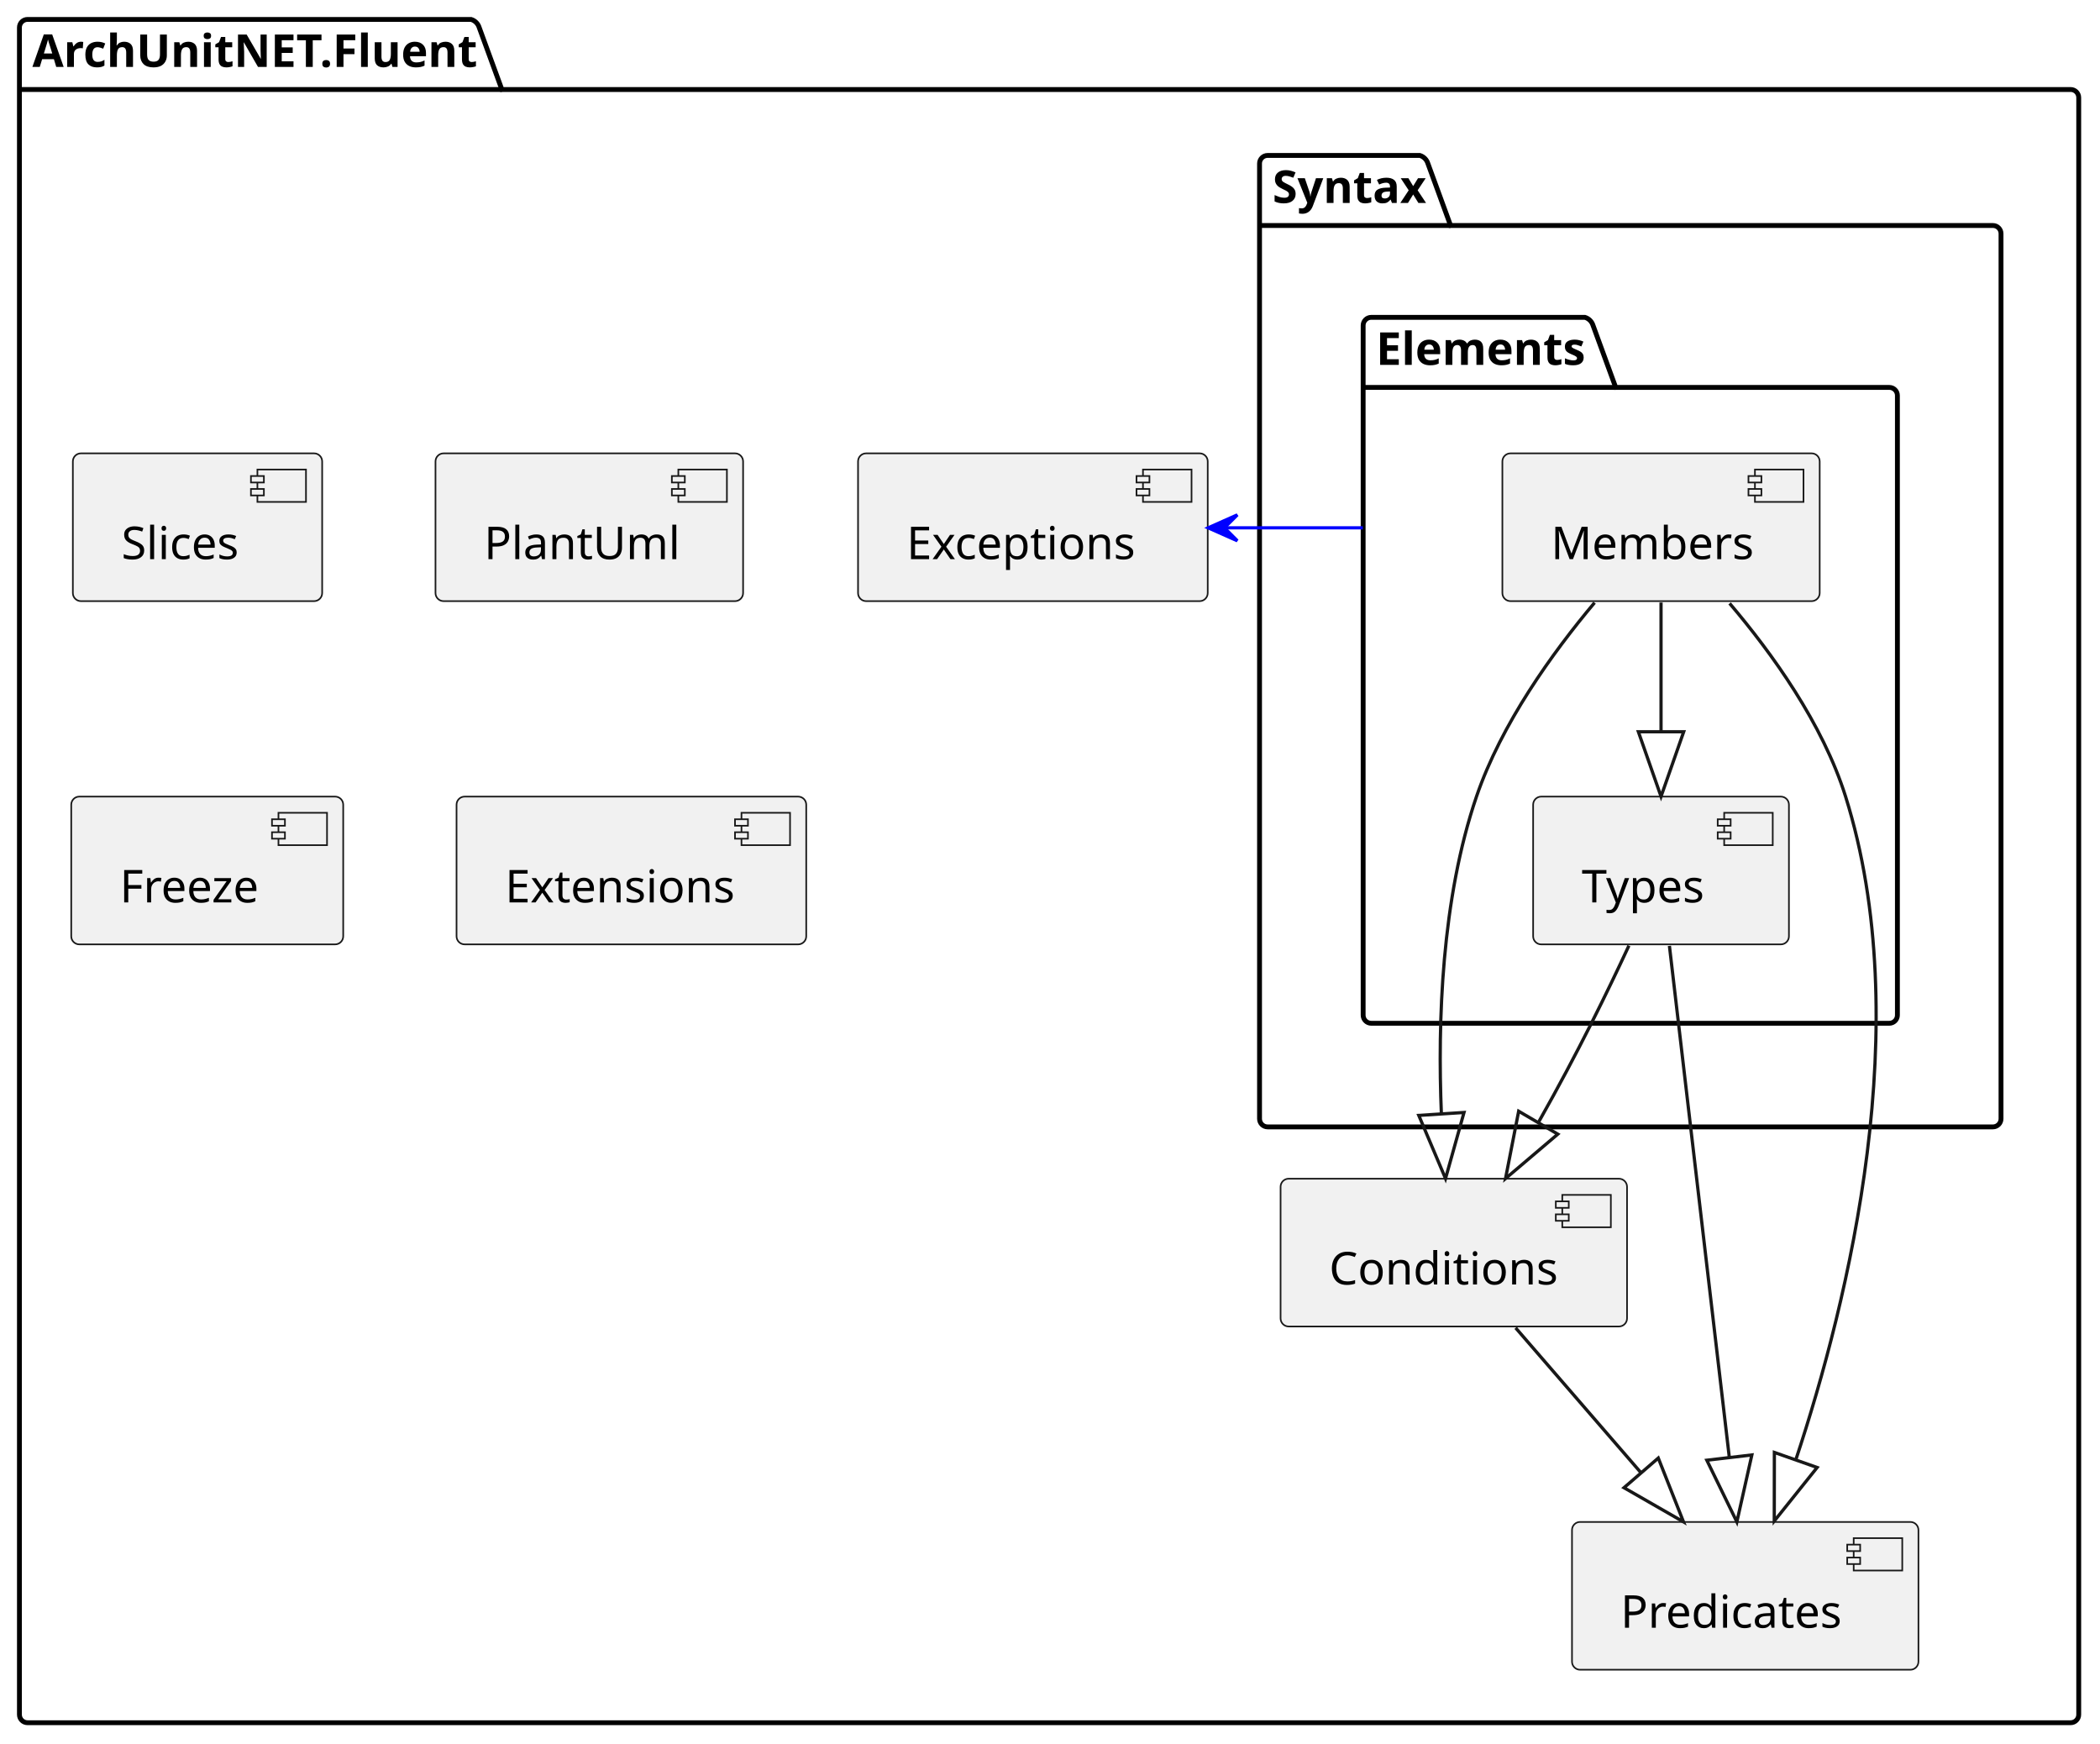
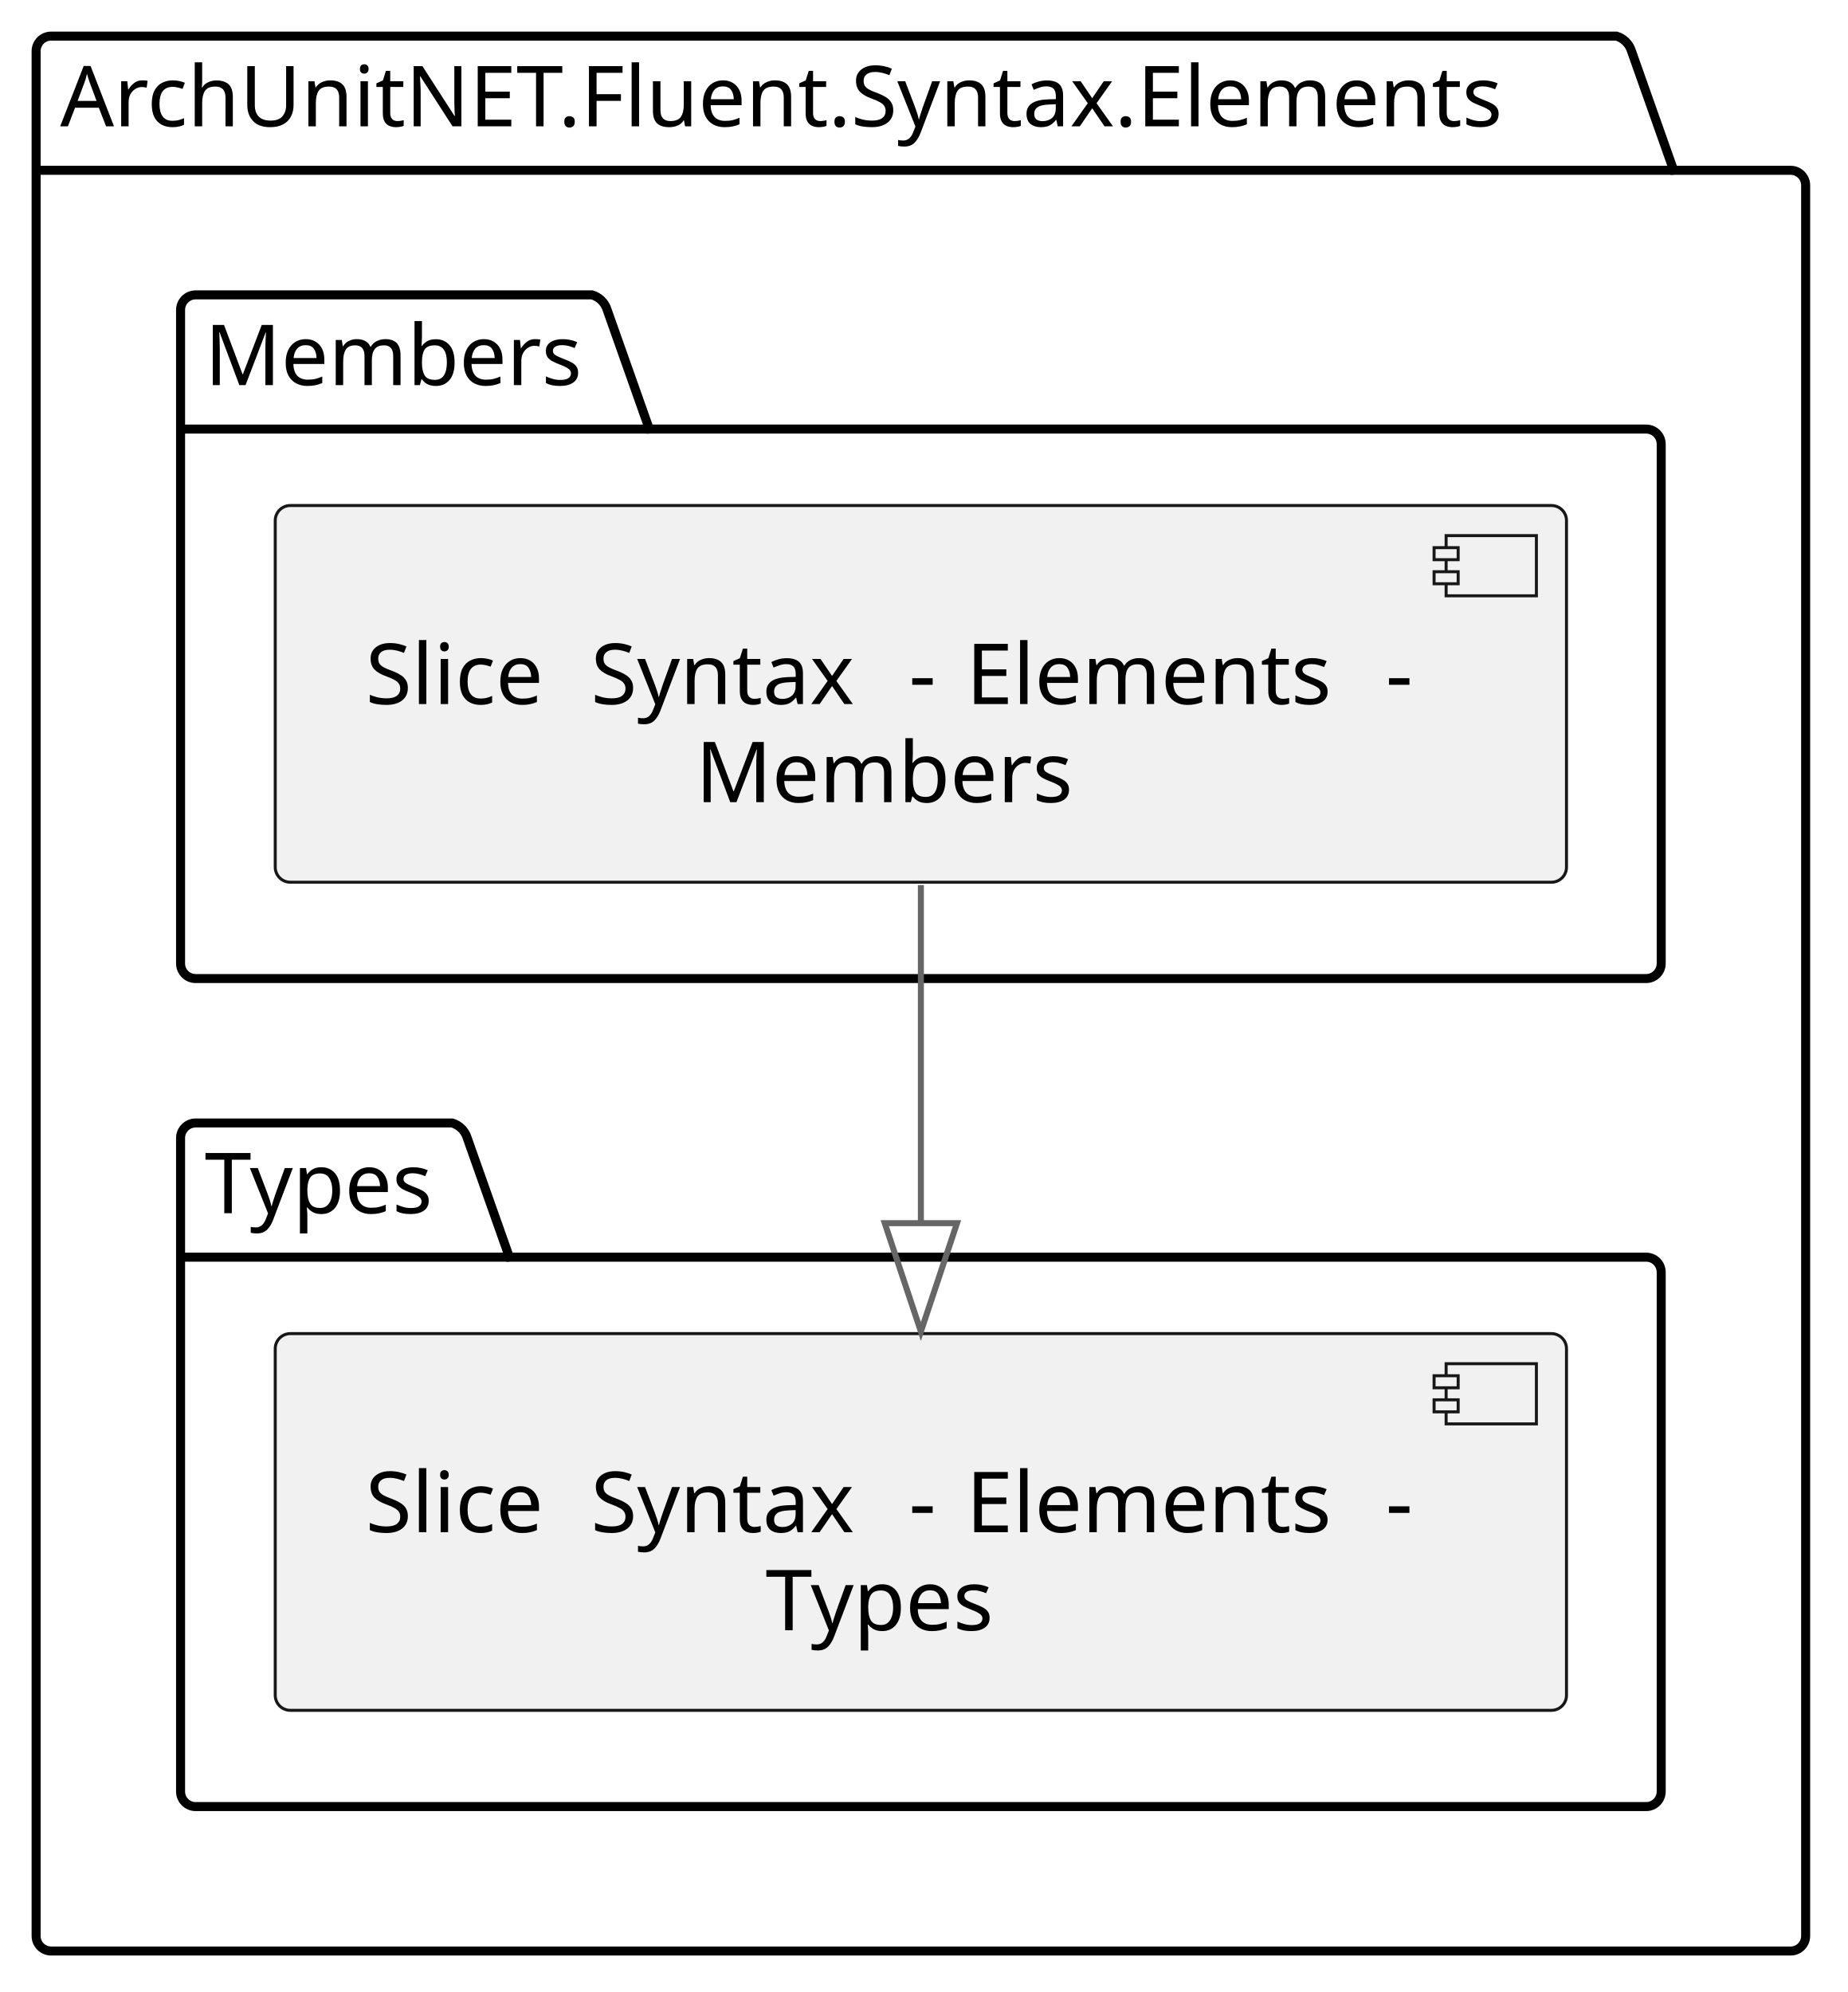
- <svg xmlns="http://www.w3.org/2000/svg" contentStyleType="text/css" height="377.3px" preserveAspectRatio="none" style="width:454px;height:377px;background:#FFFFFF;" version="1.1" viewBox="0 0 454 377" width="454.3px" zoomAndPan="magnify">
+ <svg xmlns="http://www.w3.org/2000/svg" contentStyleType="text/css" data-diagram-type="DESCRIPTION" height="331px" preserveAspectRatio="none" style="width:307px;height:331px;background:#FFFFFF;" version="1.1" viewBox="0 0 307 331" width="307px" zoomAndPan="magnify">
  <defs />
  <g>
-     <g id="cluster_ArchUnitNET.Fluent">
-       <path d="M5.95,4.2 L101.85,4.2 A2.625,2.625 0 0 1 103.6,5.95 L108.5,19.348 L447.65,19.348 A1.75,1.75 0 0 1 449.4,21.098 L449.4,370.65 A1.75,1.75 0 0 1 447.65,372.4 L5.95,372.4 A1.75,1.75 0 0 1 4.2,370.65 L4.2,5.95 A1.75,1.75 0 0 1 5.95,4.2 " fill="none" style="stroke:#000000;stroke-width:1.05;" />
-       <line style="stroke:#000000;stroke-width:1.05;" x1="4.2" x2="108.5" y1="19.348" y2="19.348" />
-       <text fill="#000000" font-family="sans-serif" font-size="9.8" font-weight="bold" lengthAdjust="spacing" textLength="95.2" x="7" y="14.472">ArchUnitNET.Fluent</text>
+     <g class="cluster" data-entity="ArchUnitNET.Fluent.Syntax.Elements" data-source-line="6" data-uid="ent0002" id="cluster_ArchUnitNET.Fluent.Syntax.Elements">
+       <path d="M8.5,6 L268.568,6 A3.75,3.75 0 0 1 271.068,8.5 L278.068,28.297 L297.5,28.297 A2.5,2.5 0 0 1 300,30.797 L300,321.69 A2.5,2.5 0 0 1 297.5,324.19 L8.5,324.19 A2.5,2.5 0 0 1 6,321.69 L6,8.5 A2.5,2.5 0 0 1 8.5,6" fill="none" style="stroke:#000000;stroke-width:1.5;" />
+       <line style="stroke:#000000;stroke-width:1.5;" x1="6" x2="278.068" y1="28.297" y2="28.297" />
+       <text fill="#000000" font-family="sans-serif" font-size="14" lengthAdjust="spacing" textLength="259.068" x="10" y="20.995">ArchUnitNET.Fluent.Syntax.Elements</text>
    </g>
-     <g id="cluster_Syntax">
-       <path d="M274.05,33.6 L306.95,33.6 A2.625,2.625 0 0 1 308.7,35.35 L313.6,48.748 L430.85,48.748 A1.75,1.75 0 0 1 432.6,50.498 L432.6,241.85 A1.75,1.75 0 0 1 430.85,243.6 L274.05,243.6 A1.75,1.75 0 0 1 272.3,241.85 L272.3,35.35 A1.75,1.75 0 0 1 274.05,33.6 " fill="none" style="stroke:#000000;stroke-width:1.05;" />
-       <line style="stroke:#000000;stroke-width:1.05;" x1="272.3" x2="313.6" y1="48.748" y2="48.748" />
-       <text fill="#000000" font-family="sans-serif" font-size="9.8" font-weight="bold" lengthAdjust="spacing" textLength="32.2" x="275.1" y="43.872">Syntax</text>
+     <g class="cluster" data-entity="ArchUnitNET.Fluent.Syntax.Elements.Types" data-source-line="7" data-uid="ent0003" id="cluster_ArchUnitNET.Fluent.Syntax.Elements.Types">
+       <path d="M32.5,186.6 L75.131,186.6 A3.75,3.75 0 0 1 77.631,189.1 L84.631,208.897 L273.5,208.897 A2.5,2.5 0 0 1 276,211.397 L276,297.69 A2.5,2.5 0 0 1 273.5,300.19 L32.5,300.19 A2.5,2.5 0 0 1 30,297.69 L30,189.1 A2.5,2.5 0 0 1 32.5,186.6" fill="none" style="stroke:#000000;stroke-width:1.5;" />
+       <line style="stroke:#000000;stroke-width:1.5;" x1="30" x2="84.631" y1="208.897" y2="208.897" />
+       <text fill="#000000" font-family="sans-serif" font-size="14" lengthAdjust="spacing" textLength="41.631" x="34" y="201.595">Types</text>
    </g>
-     <g id="cluster_Elements">
-       <path d="M296.45,68.6 L342.65,68.6 A2.625,2.625 0 0 1 344.4,70.35 L349.3,83.748 L408.45,83.748 A1.75,1.75 0 0 1 410.2,85.498 L410.2,219.45 A1.75,1.75 0 0 1 408.45,221.2 L296.45,221.2 A1.75,1.75 0 0 1 294.7,219.45 L294.7,70.35 A1.75,1.75 0 0 1 296.45,68.6 " fill="none" style="stroke:#000000;stroke-width:1.05;" />
-       <line style="stroke:#000000;stroke-width:1.05;" x1="294.7" x2="349.3" y1="83.748" y2="83.748" />
-       <text fill="#000000" font-family="sans-serif" font-size="9.8" font-weight="bold" lengthAdjust="spacing" textLength="45.5" x="297.5" y="78.872">Elements</text>
+     <g class="cluster" data-entity="ArchUnitNET.Fluent.Syntax.Elements.Members" data-source-line="10" data-uid="ent0005" id="cluster_ArchUnitNET.Fluent.Syntax.Elements.Members">
+       <path d="M32.5,49 L98.38,49 A3.75,3.75 0 0 1 100.88,51.5 L107.88,71.297 L273.5,71.297 A2.5,2.5 0 0 1 276,73.797 L276,160.1 A2.5,2.5 0 0 1 273.5,162.6 L32.5,162.6 A2.5,2.5 0 0 1 30,160.1 L30,51.5 A2.5,2.5 0 0 1 32.5,49" fill="none" style="stroke:#000000;stroke-width:1.5;" />
+       <line style="stroke:#000000;stroke-width:1.5;" x1="30" x2="107.88" y1="71.297" y2="71.297" />
+       <text fill="#000000" font-family="sans-serif" font-size="14" lengthAdjust="spacing" textLength="64.88" x="34" y="63.995">Members</text>
    </g>
-     <g id="elem_ArchUnitNET.Fluent.Slices">
-       <rect fill="#F1F1F1" height="31.948" rx="1.75" ry="1.75" style="stroke:#181818;stroke-width:0.35;" width="53.9" x="15.75" y="98" />
-       <rect fill="#F1F1F1" height="7" style="stroke:#181818;stroke-width:0.35;" width="10.5" x="55.65" y="101.5" />
-       <rect fill="#F1F1F1" height="1.4" style="stroke:#181818;stroke-width:0.35;" width="2.8" x="54.25" y="102.9" />
-       <rect fill="#F1F1F1" height="1.4" style="stroke:#181818;stroke-width:0.35;" width="2.8" x="54.25" y="105.7" />
-       <text fill="#000000" font-family="sans-serif" font-size="9.8" lengthAdjust="spacing" textLength="25.9" x="26.25" y="120.872">Slices</text>
+     <g class="entity" data-entity="Slice_Syntax___Elements___Types" data-source-line="8" data-uid="ent0004" id="entity_Slice_Syntax___Elements___Types">
+       <rect fill="#F1F1F1" height="62.594" rx="2.5" ry="2.5" style="stroke:#181818;stroke-width:0.5;" width="214.535" x="45.73" y="221.6" />
+       <rect fill="#F1F1F1" height="10" style="stroke:#181818;stroke-width:0.5;" width="15" x="240.265" y="226.6" />
+       <rect fill="#F1F1F1" height="2" style="stroke:#181818;stroke-width:0.5;" width="4" x="238.265" y="228.6" />
+       <rect fill="#F1F1F1" height="2" style="stroke:#181818;stroke-width:0.5;" width="4" x="238.265" y="232.6" />
+       <text fill="#000000" font-family="sans-serif" font-size="14" lengthAdjust="spacing" textLength="32.977" x="60.73" y="254.595">Slice</text>
+       <text fill="#000000" font-family="sans-serif" font-size="14" lengthAdjust="spacing" textLength="4.45" x="93.707" y="254.595"> </text>
+       <text fill="#000000" font-family="sans-serif" font-size="14" lengthAdjust="spacing" textLength="48.398" x="98.157" y="254.595">Syntax</text>
+       <text fill="#000000" font-family="sans-serif" font-size="14" lengthAdjust="spacing" textLength="4.45" x="146.555" y="254.595"> </text>
+       <text fill="#000000" font-family="sans-serif" font-size="14" lengthAdjust="spacing" textLength="5.052" x="151.005" y="254.595">-</text>
+       <text fill="#000000" font-family="sans-serif" font-size="14" lengthAdjust="spacing" textLength="4.45" x="156.057" y="254.595"> </text>
+       <text fill="#000000" font-family="sans-serif" font-size="14" lengthAdjust="spacing" textLength="65.256" x="160.507" y="254.595">Elements</text>
+       <text fill="#000000" font-family="sans-serif" font-size="14" lengthAdjust="spacing" textLength="4.45" x="225.763" y="254.595"> </text>
+       <text fill="#000000" font-family="sans-serif" font-size="14" lengthAdjust="spacing" textLength="5.052" x="230.213" y="254.595">-</text>
+       <text fill="#000000" font-family="sans-serif" font-size="14" lengthAdjust="spacing" textLength="41.631" x="127.182" y="270.892">Types</text>
    </g>
-     <g id="elem_ArchUnitNET.Fluent.Predicates">
-       <rect fill="#F1F1F1" height="31.948" rx="1.75" ry="1.75" style="stroke:#181818;stroke-width:0.35;" width="74.9" x="339.85" y="329" />
-       <rect fill="#F1F1F1" height="7" style="stroke:#181818;stroke-width:0.35;" width="10.5" x="400.75" y="332.5" />
-       <rect fill="#F1F1F1" height="1.4" style="stroke:#181818;stroke-width:0.35;" width="2.8" x="399.35" y="333.9" />
-       <rect fill="#F1F1F1" height="1.4" style="stroke:#181818;stroke-width:0.35;" width="2.8" x="399.35" y="336.7" />
-       <text fill="#000000" font-family="sans-serif" font-size="9.8" lengthAdjust="spacing" textLength="46.9" x="350.35" y="351.872">Predicates</text>
+     <g class="entity" data-entity="Slice_Syntax___Elements___Members" data-source-line="11" data-uid="ent0006" id="entity_Slice_Syntax___Elements___Members">
+       <rect fill="#F1F1F1" height="62.594" rx="2.5" ry="2.5" style="stroke:#181818;stroke-width:0.5;" width="214.535" x="45.73" y="84" />
+       <rect fill="#F1F1F1" height="10" style="stroke:#181818;stroke-width:0.5;" width="15" x="240.265" y="89" />
+       <rect fill="#F1F1F1" height="2" style="stroke:#181818;stroke-width:0.5;" width="4" x="238.265" y="91" />
+       <rect fill="#F1F1F1" height="2" style="stroke:#181818;stroke-width:0.5;" width="4" x="238.265" y="95" />
+       <text fill="#000000" font-family="sans-serif" font-size="14" lengthAdjust="spacing" textLength="32.977" x="60.73" y="116.995">Slice</text>
+       <text fill="#000000" font-family="sans-serif" font-size="14" lengthAdjust="spacing" textLength="4.45" x="93.707" y="116.995"> </text>
+       <text fill="#000000" font-family="sans-serif" font-size="14" lengthAdjust="spacing" textLength="48.398" x="98.157" y="116.995">Syntax</text>
+       <text fill="#000000" font-family="sans-serif" font-size="14" lengthAdjust="spacing" textLength="4.45" x="146.555" y="116.995"> </text>
+       <text fill="#000000" font-family="sans-serif" font-size="14" lengthAdjust="spacing" textLength="5.052" x="151.005" y="116.995">-</text>
+       <text fill="#000000" font-family="sans-serif" font-size="14" lengthAdjust="spacing" textLength="4.45" x="156.057" y="116.995"> </text>
+       <text fill="#000000" font-family="sans-serif" font-size="14" lengthAdjust="spacing" textLength="65.256" x="160.507" y="116.995">Elements</text>
+       <text fill="#000000" font-family="sans-serif" font-size="14" lengthAdjust="spacing" textLength="4.45" x="225.763" y="116.995"> </text>
+       <text fill="#000000" font-family="sans-serif" font-size="14" lengthAdjust="spacing" textLength="5.052" x="230.213" y="116.995">-</text>
+       <text fill="#000000" font-family="sans-serif" font-size="14" lengthAdjust="spacing" textLength="64.88" x="115.558" y="133.292">Members</text>
    </g>
-     <g id="elem_ArchUnitNET.Fluent.PlantUml">
-       <rect fill="#F1F1F1" height="31.948" rx="1.75" ry="1.75" style="stroke:#181818;stroke-width:0.35;" width="66.5" x="94.15" y="98" />
-       <rect fill="#F1F1F1" height="7" style="stroke:#181818;stroke-width:0.35;" width="10.5" x="146.65" y="101.5" />
-       <rect fill="#F1F1F1" height="1.4" style="stroke:#181818;stroke-width:0.35;" width="2.8" x="145.25" y="102.9" />
-       <rect fill="#F1F1F1" height="1.4" style="stroke:#181818;stroke-width:0.35;" width="2.8" x="145.25" y="105.7" />
-       <text fill="#000000" font-family="sans-serif" font-size="9.8" lengthAdjust="spacing" textLength="38.5" x="104.65" y="120.872">PlantUml</text>
-     </g>
-     <g id="elem_ArchUnitNET.Fluent.Freeze">
-       <rect fill="#F1F1F1" height="31.948" rx="1.75" ry="1.75" style="stroke:#181818;stroke-width:0.35;" width="58.8" x="15.4" y="172.2" />
-       <rect fill="#F1F1F1" height="7" style="stroke:#181818;stroke-width:0.35;" width="10.5" x="60.2" y="175.7" />
-       <rect fill="#F1F1F1" height="1.4" style="stroke:#181818;stroke-width:0.35;" width="2.8" x="58.8" y="177.1" />
-       <rect fill="#F1F1F1" height="1.4" style="stroke:#181818;stroke-width:0.35;" width="2.8" x="58.8" y="179.9" />
-       <text fill="#000000" font-family="sans-serif" font-size="9.8" lengthAdjust="spacing" textLength="30.8" x="25.9" y="195.072">Freeze</text>
-     </g>
-     <g id="elem_ArchUnitNET.Fluent.Extensions">
-       <rect fill="#F1F1F1" height="31.948" rx="1.75" ry="1.75" style="stroke:#181818;stroke-width:0.35;" width="75.6" x="98.7" y="172.2" />
-       <rect fill="#F1F1F1" height="7" style="stroke:#181818;stroke-width:0.35;" width="10.5" x="160.3" y="175.7" />
-       <rect fill="#F1F1F1" height="1.4" style="stroke:#181818;stroke-width:0.35;" width="2.8" x="158.9" y="177.1" />
-       <rect fill="#F1F1F1" height="1.4" style="stroke:#181818;stroke-width:0.35;" width="2.8" x="158.9" y="179.9" />
-       <text fill="#000000" font-family="sans-serif" font-size="9.8" lengthAdjust="spacing" textLength="47.6" x="109.2" y="195.072">Extensions</text>
-     </g>
-     <g id="elem_ArchUnitNET.Fluent.Exceptions">
-       <rect fill="#F1F1F1" height="31.948" rx="1.75" ry="1.75" style="stroke:#181818;stroke-width:0.35;" width="75.6" x="185.5" y="98" />
-       <rect fill="#F1F1F1" height="7" style="stroke:#181818;stroke-width:0.35;" width="10.5" x="247.1" y="101.5" />
-       <rect fill="#F1F1F1" height="1.4" style="stroke:#181818;stroke-width:0.35;" width="2.8" x="245.7" y="102.9" />
-       <rect fill="#F1F1F1" height="1.4" style="stroke:#181818;stroke-width:0.35;" width="2.8" x="245.7" y="105.7" />
-       <text fill="#000000" font-family="sans-serif" font-size="9.8" lengthAdjust="spacing" textLength="47.6" x="196" y="120.872">Exceptions</text>
-     </g>
-     <g id="elem_ArchUnitNET.Fluent.Conditions">
-       <rect fill="#F1F1F1" height="31.948" rx="1.75" ry="1.75" style="stroke:#181818;stroke-width:0.35;" width="74.9" x="276.85" y="254.8" />
-       <rect fill="#F1F1F1" height="7" style="stroke:#181818;stroke-width:0.35;" width="10.5" x="337.75" y="258.3" />
-       <rect fill="#F1F1F1" height="1.4" style="stroke:#181818;stroke-width:0.35;" width="2.8" x="336.35" y="259.7" />
-       <rect fill="#F1F1F1" height="1.4" style="stroke:#181818;stroke-width:0.35;" width="2.8" x="336.35" y="262.5" />
-       <text fill="#000000" font-family="sans-serif" font-size="9.8" lengthAdjust="spacing" textLength="46.9" x="287.35" y="277.672">Conditions</text>
-     </g>
-     <g id="elem_ArchUnitNET.Fluent.Syntax.Elements.Types">
-       <rect fill="#F1F1F1" height="31.948" rx="1.75" ry="1.75" style="stroke:#181818;stroke-width:0.35;" width="55.3" x="331.45" y="172.2" />
-       <rect fill="#F1F1F1" height="7" style="stroke:#181818;stroke-width:0.35;" width="10.5" x="372.75" y="175.7" />
-       <rect fill="#F1F1F1" height="1.4" style="stroke:#181818;stroke-width:0.35;" width="2.8" x="371.35" y="177.1" />
-       <rect fill="#F1F1F1" height="1.4" style="stroke:#181818;stroke-width:0.35;" width="2.8" x="371.35" y="179.9" />
-       <text fill="#000000" font-family="sans-serif" font-size="9.8" lengthAdjust="spacing" textLength="27.3" x="341.95" y="195.072">Types</text>
-     </g>
-     <g id="elem_ArchUnitNET.Fluent.Syntax.Elements.Members">
-       <rect fill="#F1F1F1" height="31.948" rx="1.75" ry="1.75" style="stroke:#181818;stroke-width:0.35;" width="68.6" x="324.8" y="98" />
-       <rect fill="#F1F1F1" height="7" style="stroke:#181818;stroke-width:0.35;" width="10.5" x="379.4" y="101.5" />
-       <rect fill="#F1F1F1" height="1.4" style="stroke:#181818;stroke-width:0.35;" width="2.8" x="378" y="102.9" />
-       <rect fill="#F1F1F1" height="1.4" style="stroke:#181818;stroke-width:0.35;" width="2.8" x="378" y="105.7" />
-       <text fill="#000000" font-family="sans-serif" font-size="9.8" lengthAdjust="spacing" textLength="40.6" x="335.3" y="120.872">Members</text>
-     </g>
-     <g id="link_Elements_ArchUnitNET.Fluent.Exceptions">
-       <path d="M294.637,114.1 C294.591,114.1 294.545,114.1 294.499,114.1 C294.133,114.1 293.767,114.1 293.401,114.1 C292.668,114.1 291.936,114.1 291.204,114.1 C288.274,114.1 285.344,114.1 282.415,114.1 C276.556,114.1 270.697,114.1 264.838,114.1 " fill="none" id="Elements-to-ArchUnitNET.Fluent.Exceptions" style="stroke:#0000FF;stroke-width:0.7;" />
-       <polygon fill="#0000FF" points="261.198,114.1,267.498,116.9,264.698,114.1,267.498,111.3,261.198,114.1" style="stroke:#0000FF;stroke-width:0.7;" />
-     </g>
-     <g id="link_ArchUnitNET.Fluent.Syntax.Elements.Types_ArchUnitNET.Fluent.Predicates">
-       <path d="M360.913,204.47 C363.923,230.181 370.006,282.142 373.856,315 " fill="none" id="ArchUnitNET.Fluent.Syntax.Elements.Types-to-ArchUnitNET.Fluent.Predicates" style="stroke:#181818;stroke-width:0.7;" />
-       <polygon fill="none" points="378.735,314.517,375.494,328.993,368.998,315.658,378.735,314.517" style="stroke:#181818;stroke-width:0.7;" />
-     </g>
-     <g id="link_ArchUnitNET.Fluent.Syntax.Elements.Types_ArchUnitNET.Fluent.Conditions">
-       <path d="M352.156,204.421 C347.599,214.221 341.236,227.36 332.661,242.515 " fill="none" id="ArchUnitNET.Fluent.Syntax.Elements.Types-to-ArchUnitNET.Fluent.Conditions" style="stroke:#181818;stroke-width:0.7;" />
-       <polygon fill="none" points="336.784,245.168,325.479,254.772,328.321,240.212,336.784,245.168" style="stroke:#181818;stroke-width:0.7;" />
-     </g>
-     <g id="link_ArchUnitNET.Fluent.Syntax.Elements.Members_ArchUnitNET.Fluent.Syntax.Elements.Types">
-       <path d="M359.1,130.242 C359.1,138.348 359.1,148.561 359.1,158.109 " fill="none" id="ArchUnitNET.Fluent.Syntax.Elements.Members-to-ArchUnitNET.Fluent.Syntax.Elements.Types" style="stroke:#181818;stroke-width:0.7;" />
-       <polygon fill="none" points="364,158.186,359.1,172.186,354.2,158.186,364,158.186" style="stroke:#181818;stroke-width:0.7;" />
-     </g>
-     <g id="link_ArchUnitNET.Fluent.Syntax.Elements.Members_ArchUnitNET.Fluent.Predicates">
-       <path d="M373.926,130.431 C383.11,141.232 394.065,156.45 399,172.2 C414.295,221.011 399.77,280.805 388.241,315.553 " fill="none" id="ArchUnitNET.Fluent.Syntax.Elements.Members-to-ArchUnitNET.Fluent.Predicates" style="stroke:#181818;stroke-width:0.7;" />
-       <polygon fill="none" points="392.847,317.226,383.579,328.804,383.6,313.971,392.847,317.226" style="stroke:#181818;stroke-width:0.7;" />
-     </g>
-     <g id="link_ArchUnitNET.Fluent.Syntax.Elements.Members_ArchUnitNET.Fluent.Conditions">
-       <path d="M344.729,130.277 C335.615,141.134 324.569,156.464 319.2,172.2 C311.654,194.32 310.793,220.871 311.612,240.758 " fill="none" id="ArchUnitNET.Fluent.Syntax.Elements.Members-to-ArchUnitNET.Fluent.Conditions" style="stroke:#181818;stroke-width:0.7;" />
-       <polygon fill="none" points="316.505,240.485,312.508,254.772,306.726,241.115,316.505,240.485" style="stroke:#181818;stroke-width:0.7;" />
-     </g>
-     <g id="link_ArchUnitNET.Fluent.Conditions_ArchUnitNET.Fluent.Predicates">
-       <path d="M327.663,287.042 C335.51,296.114 345.646,307.818 354.704,318.29 " fill="none" id="ArchUnitNET.Fluent.Conditions-to-ArchUnitNET.Fluent.Predicates" style="stroke:#181818;stroke-width:0.7;" />
-       <polygon fill="none" points="358.505,315.189,363.958,328.986,351.092,321.601,358.505,315.189" style="stroke:#181818;stroke-width:0.7;" />
+     <g class="link" data-entity-1="Slice_Syntax___Elements___Members" data-entity-2="Slice_Syntax___Elements___Types" data-source-line="15" data-uid="lnk7" id="link_Slice_Syntax___Elements___Members_Slice_Syntax___Elements___Types">
+       <path d="M153,147.07 C153,169.26 153,181.08 153,203.25" fill="none" id="Slice_Syntax___Elements___Members-to-Slice_Syntax___Elements___Types" style="stroke:#666666;stroke-width:1;" />
+       <polygon fill="none" points="153,221.25,159,203.25,147,203.25,153,221.25" style="stroke:#666666;stroke-width:1;" />
    </g>
  </g>
</svg>
